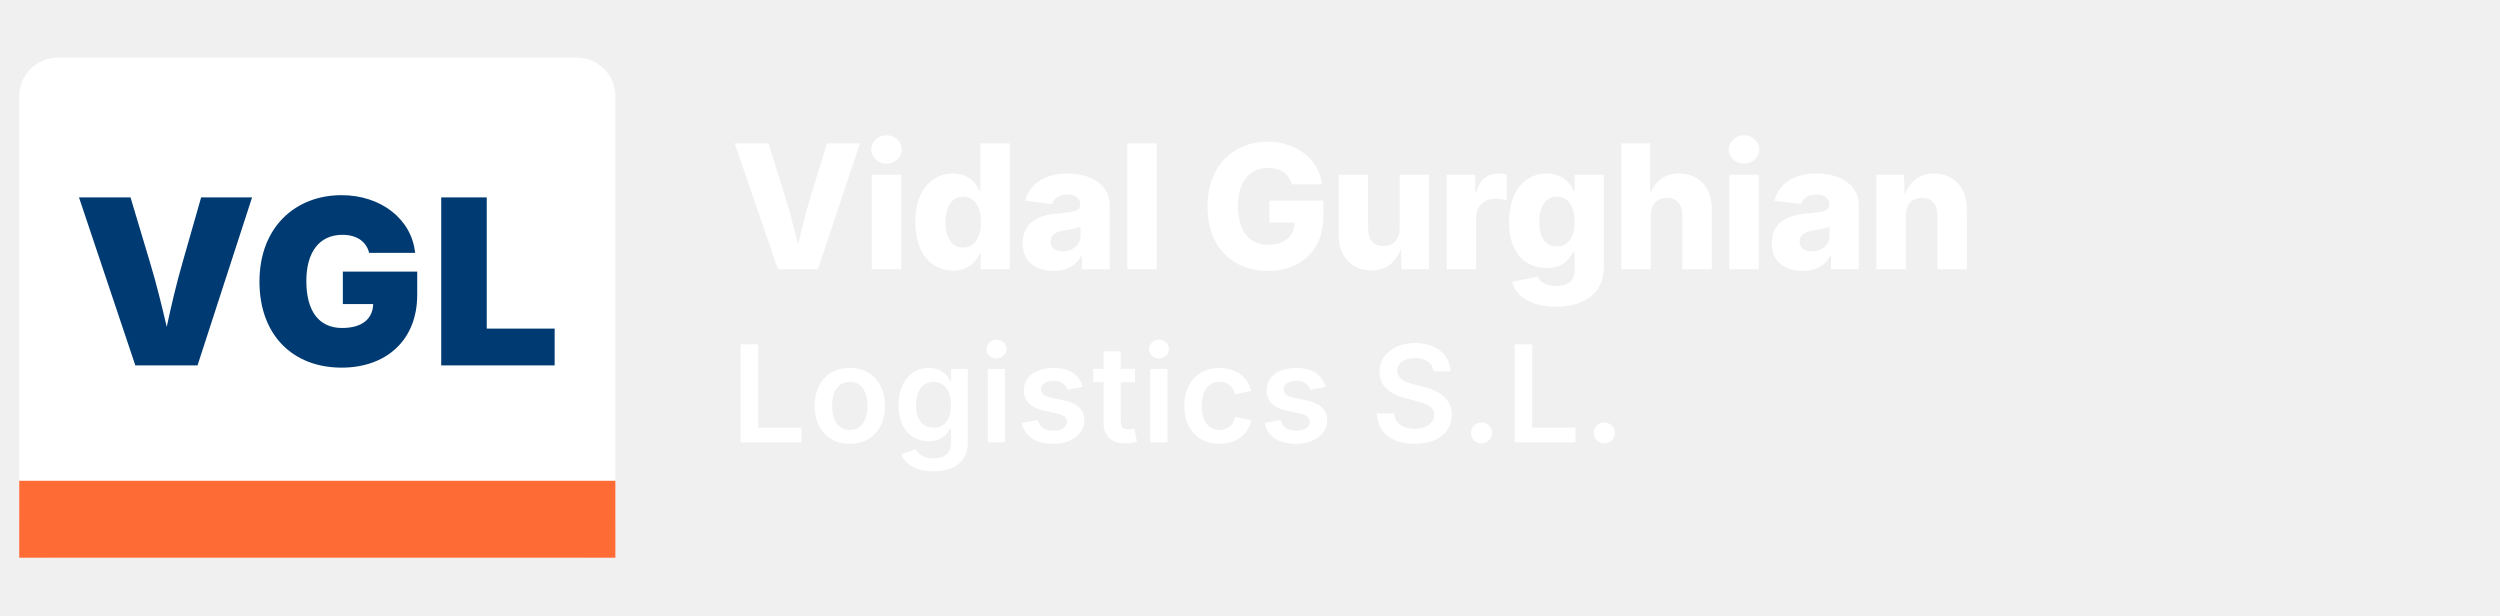
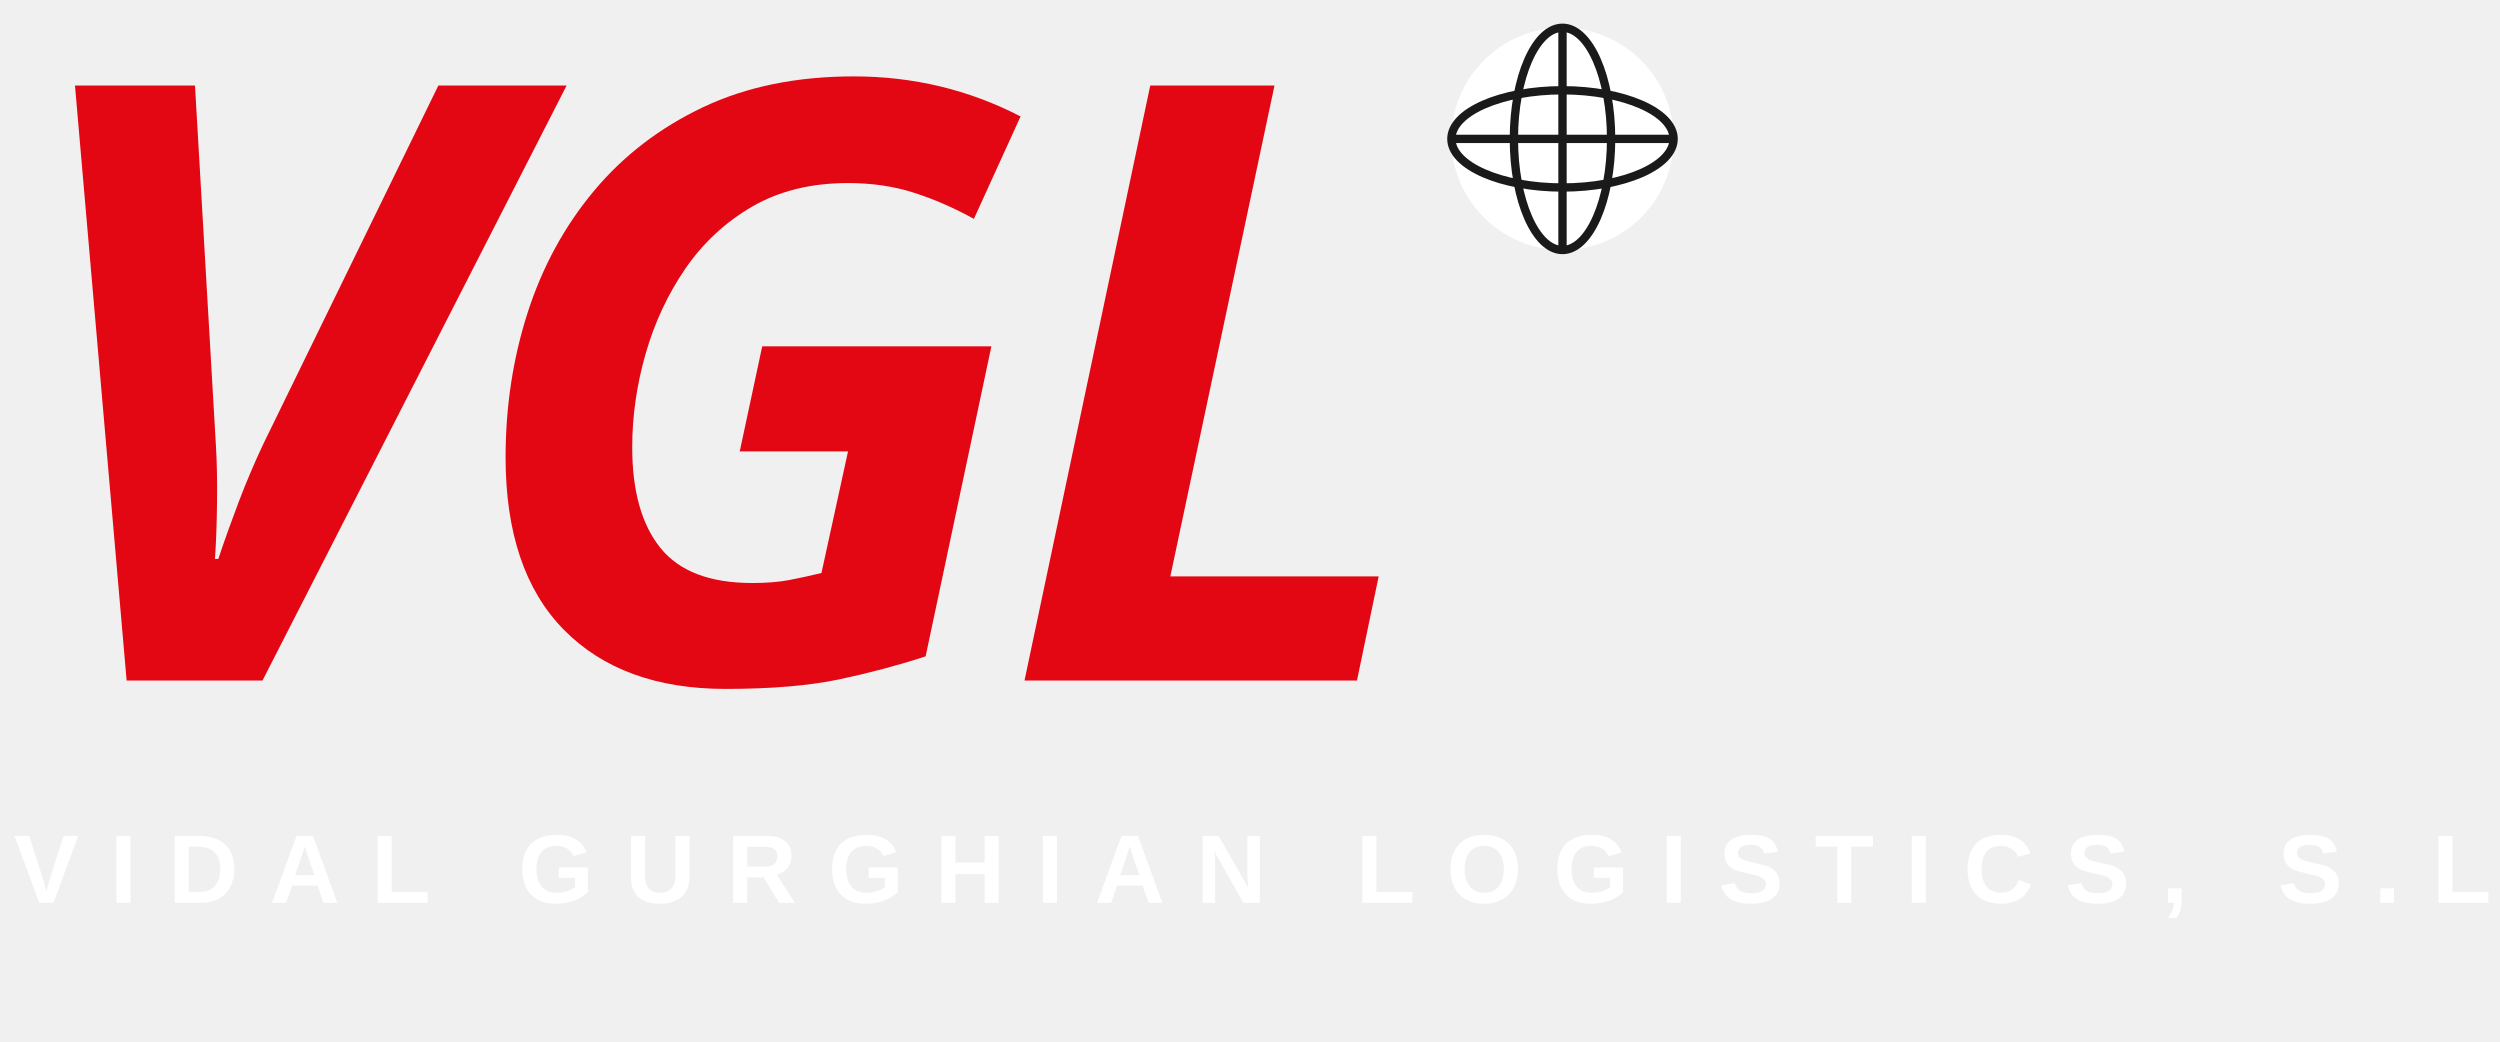
- <svg xmlns="http://www.w3.org/2000/svg" viewBox="0 0 260 64" role="img" aria-label="VGL — Vidal Gurghian Logistics">
-   <rect x="2" y="6" width="62" height="52" rx="4" fill="#ffffff" />
-   <rect x="2" y="50" width="62" height="8" rx="0" fill="#ff6b35" />
-   <text x="33" y="38" font-family="Inter, -apple-system, Segoe UI, sans-serif" font-size="24" font-weight="900" fill="#003a72" text-anchor="middle" letter-spacing="0.5">VGL</text>
-   <text x="76" y="28" font-family="Inter, -apple-system, Segoe UI, sans-serif" font-size="18" font-weight="800" fill="#ffffff" letter-spacing="-0.2">Vidal Gurghian</text>
-   <text x="76" y="46" font-family="Inter, -apple-system, Segoe UI, sans-serif" font-size="14" font-weight="600" fill="#ffffff" letter-spacing="0.2">Logistics S.L.</text>
+ <svg xmlns="http://www.w3.org/2000/svg" viewBox="0 0 360 150" role="img" aria-label="VGL — Vidal Gurghian Logistics, S.L.">
+   <g font-family="'Arial Black', Impact, sans-serif" font-weight="900" font-style="italic">
+     <text x="0" y="98" font-size="120" fill="#E30613" letter-spacing="-4">VGL</text>
+   </g>
+   <g transform="translate(225,20)">
+     <circle cx="0" cy="0" r="16" fill="#ffffff" />
+     <ellipse cx="0" cy="0" rx="16" ry="7" fill="none" stroke="#1a1a1a" stroke-width="1.2" />
+     <ellipse cx="0" cy="0" rx="7" ry="16" fill="none" stroke="#1a1a1a" stroke-width="1.2" />
+     <line x1="-16" y1="0" x2="16" y2="0" stroke="#1a1a1a" stroke-width="1.2" />
+     <line x1="0" y1="-16" x2="0" y2="16" stroke="#1a1a1a" stroke-width="1.2" />
+   </g>
+   <text x="2" y="130" font-family="Arial, Helvetica, sans-serif" font-size="14" font-weight="700" fill="#ffffff" letter-spacing="4.5">VIDAL GURGHIAN LOGISTICS, S.L.</text>
</svg>
